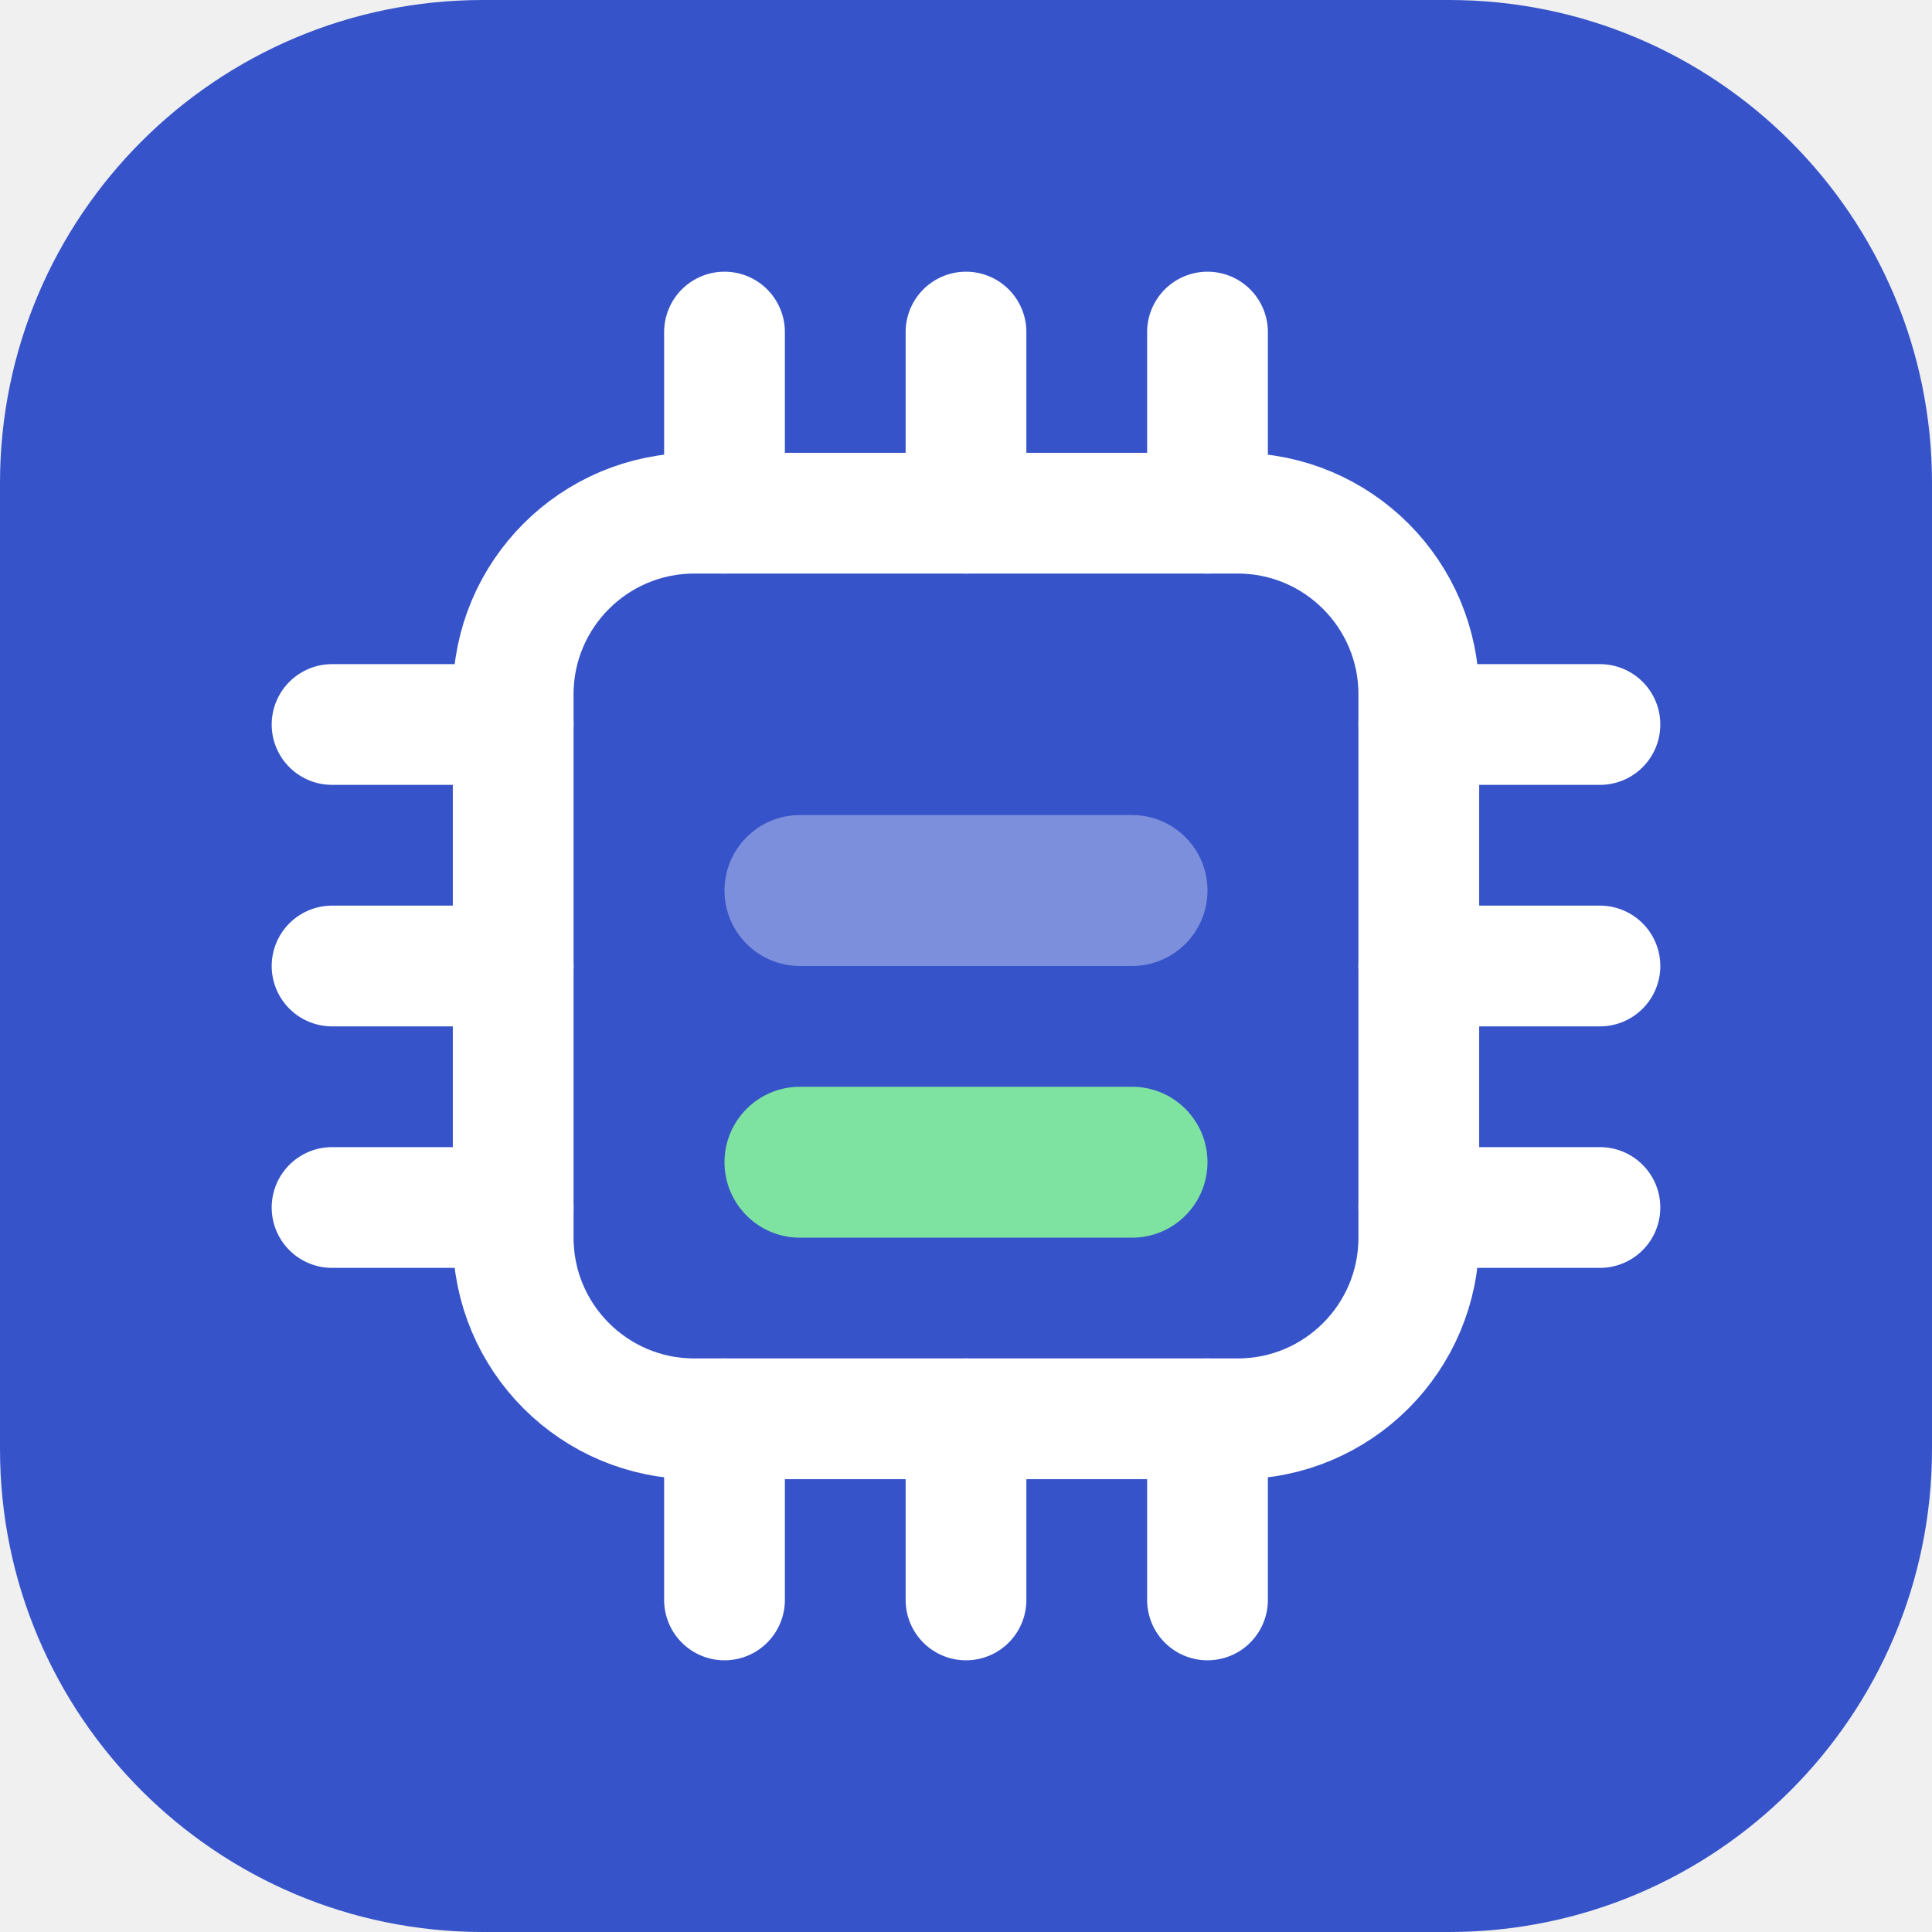
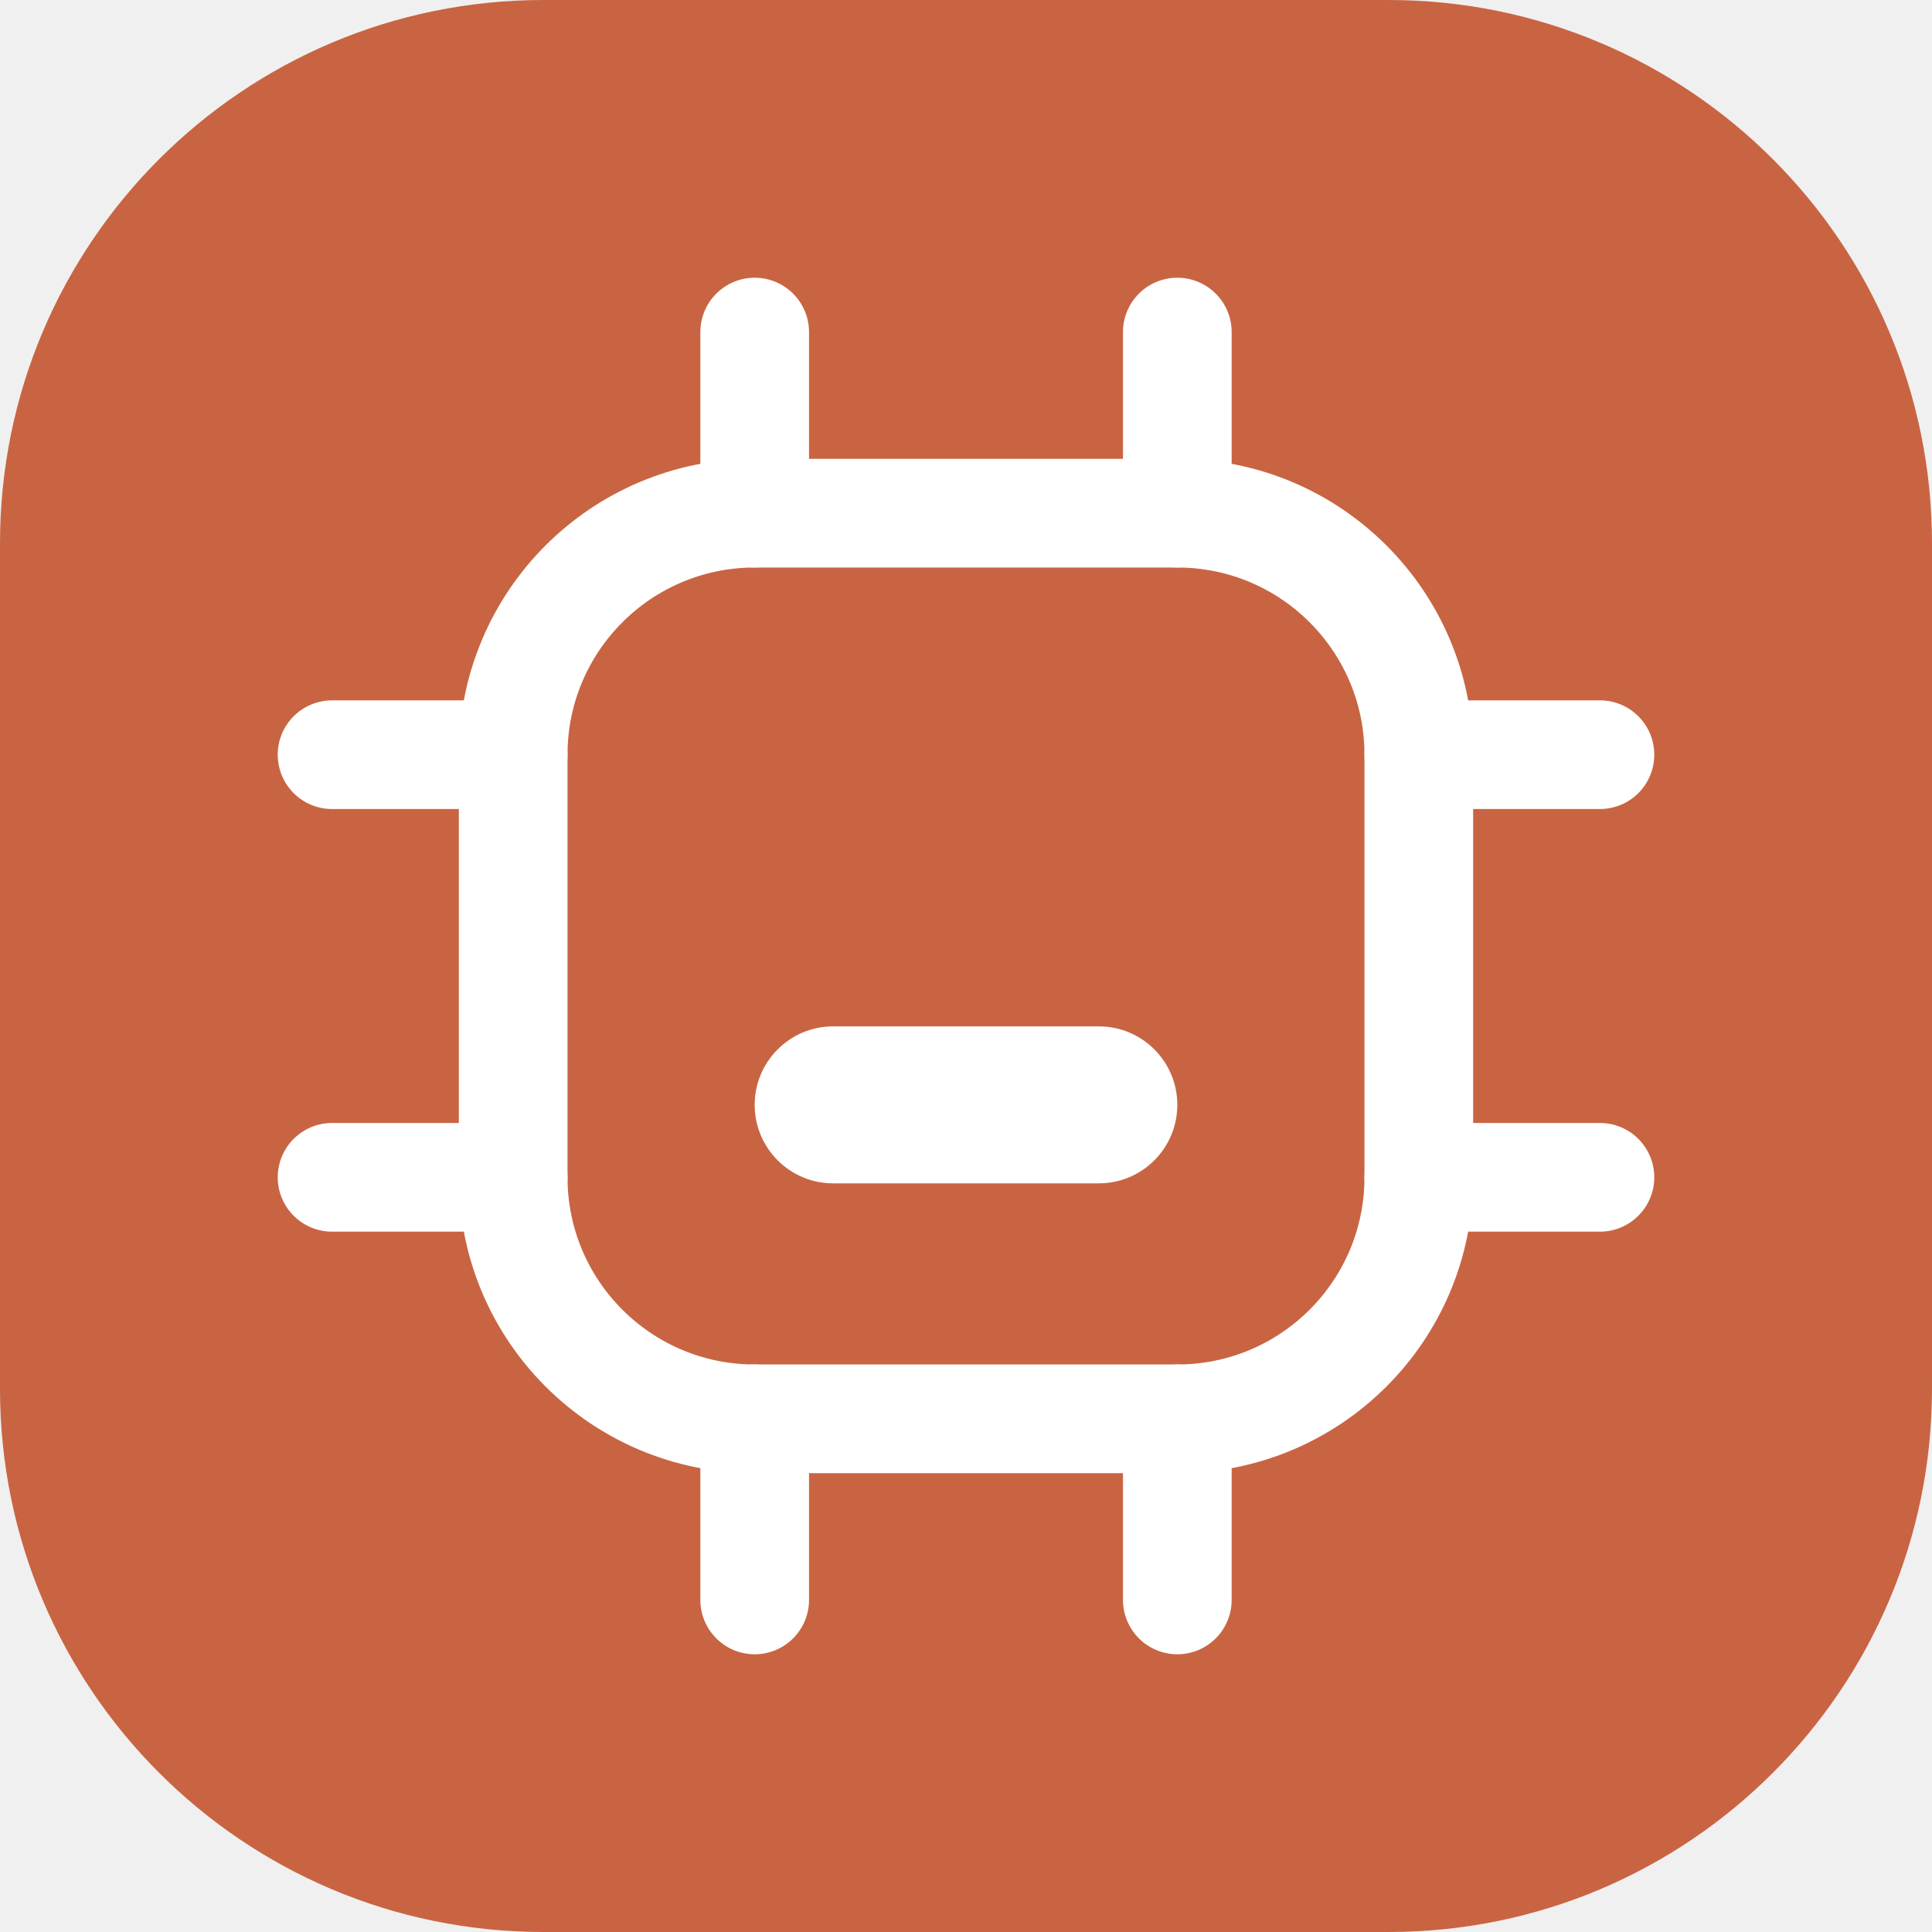
<svg xmlns="http://www.w3.org/2000/svg" viewBox="0 0 32 32" width="32" height="32">
-   <rect width="32" height="32" rx="8" fill="#3653c9" />
-   <g stroke="#ffffff" stroke-width="2" stroke-linecap="round" fill="none">
-     <path d="M12 5.5v3M16 5.5v3M20 5.5v3M12 23.5v3M16 23.5v3M20 23.5v3M5.5 12h3M5.5 16h3M5.5 20h3M23.5 12h3M23.5 16h3M23.5 20h3" />
-     <rect x="8.5" y="8.5" width="15" height="15" rx="3" />
+   <rect width="32" height="32" rx="9" fill="#c96442" />
+   <g stroke="#ffffff" stroke-width="1.8" stroke-linecap="round" fill="none">
+     <path d="M12.5 5.5v3M19.5 5.5v3M12.5 23.5v3M19.5 23.5v3M5.5 12.5h3M5.5 19.5h3M23.5 12.5h3M23.5 19.5h3" />
+     <rect x="8.5" y="8.5" width="15" height="15" rx="4" />
  </g>
-   <rect x="12" y="18" width="8" height="2.5" rx="1.25" fill="#7ee2a0" />
-   <rect x="12" y="13.5" width="8" height="2.5" rx="1.25" fill="#ffffff" fill-opacity="0.35" />
+   <rect x="12.5" y="17" width="7" height="2.6" rx="1.3" fill="#ffffff" />
</svg>
